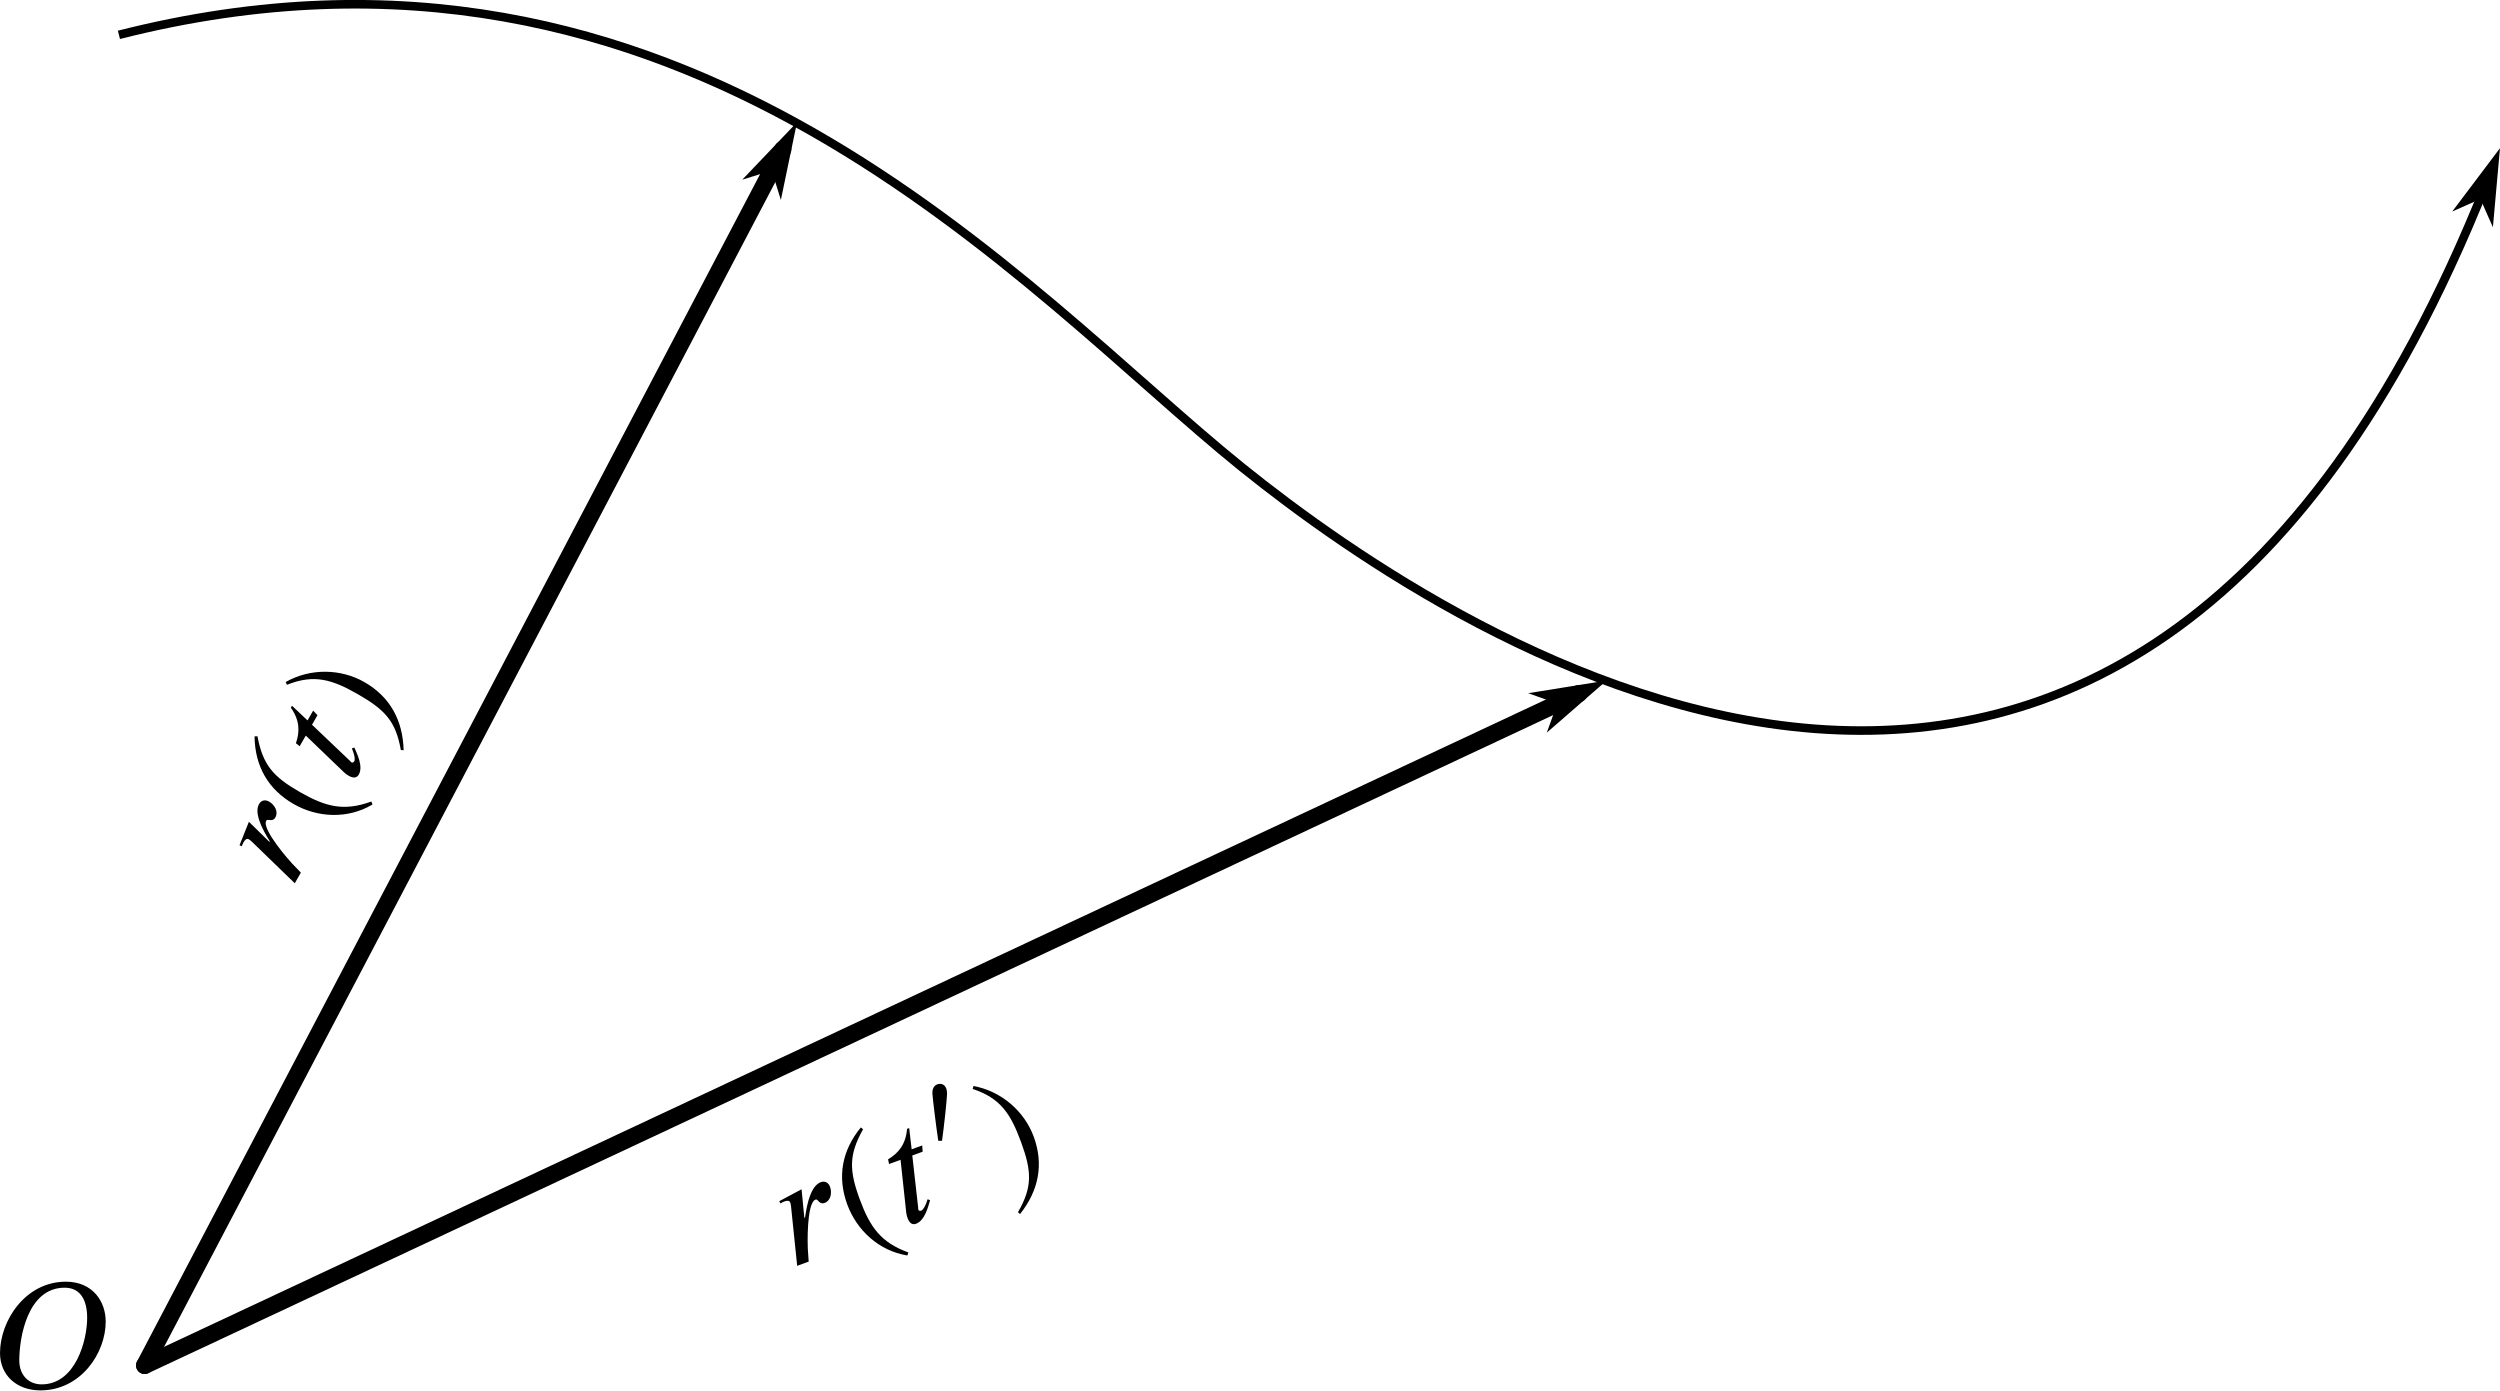
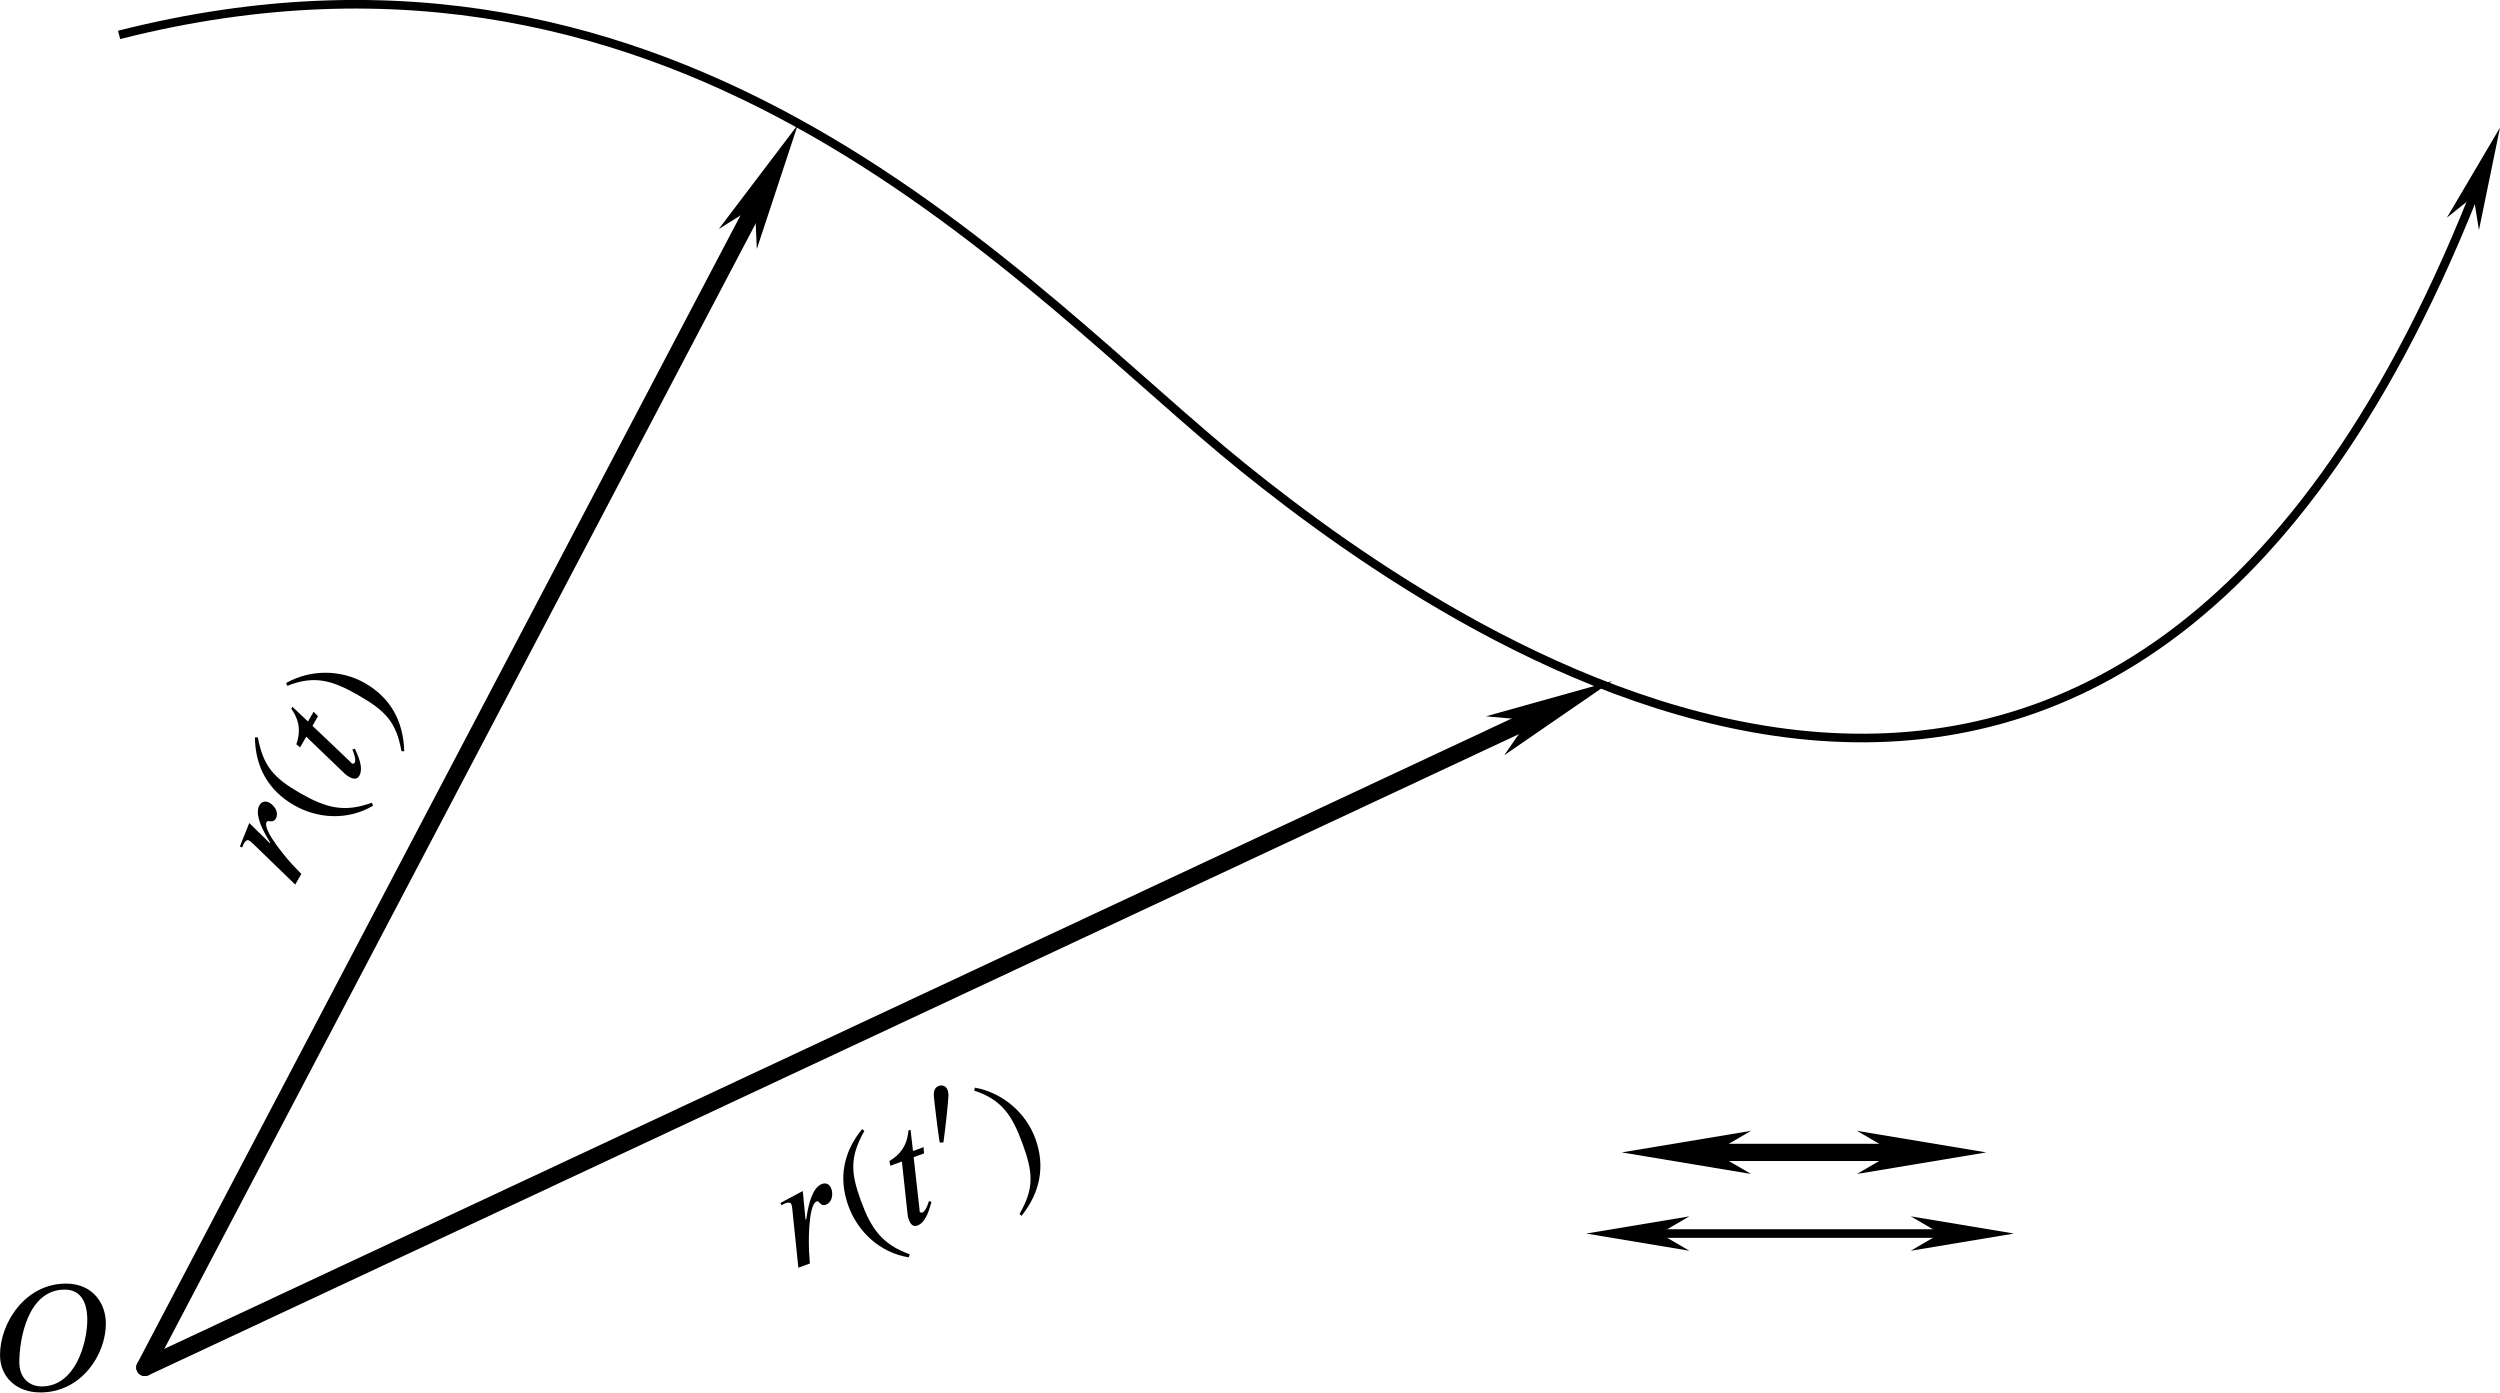
- <svg xmlns="http://www.w3.org/2000/svg" version="1.1" id="svg833" width="145.568" height="80.958" viewBox="0 0 145.568 80.958">
+ <svg xmlns="http://www.w3.org/2000/svg" version="1.1" id="svg833" width="145.352" height="80.958" viewBox="0 0 145.352 80.958">
  <defs id="defs837">
-     <marker style="overflow:visible" id="marker1187" refX="0" refY="0" orient="auto">
-       <path transform="matrix(-0.2,0,0,-0.2,-1.2,0)" style="fill:#000000;fill-opacity:1;fill-rule:evenodd;stroke:#000000;stroke-width:1pt;stroke-opacity:1" d="M 0,0 5,-5 -12.5,0 5,5 Z" id="path1185" />
+     <marker markerWidth="12" markerHeight="4" refX="6" refY="2" orient="auto" id="marker2640">
+       <path style="fill:#000000;stroke-width:0px" d="M 12,0 0,2 12,4 8.571,2 12,0" id="path2439" />
    </marker>
-     <marker style="overflow:visible" id="marker1177" refX="0" refY="0" orient="auto">
-       <path transform="matrix(-0.2,0,0,-0.2,-1.2,0)" style="fill:#000000;fill-opacity:1;fill-rule:evenodd;stroke:#000000;stroke-width:1pt;stroke-opacity:1" d="M 0,0 5,-5 -12.5,0 5,5 Z" id="path1175" />
+     <marker markerWidth="12" markerHeight="4" refX="6" refY="2" orient="auto" id="marker2649">
+       <path style="fill:#000000;stroke-width:0px" d="M 0,0 12,2 0,4 3.429,2 0,0" id="path2434" />
    </marker>
-     <marker style="overflow:visible" id="marker1157" refX="0" refY="0" orient="auto">
-       <path transform="matrix(-0.4,0,0,-0.4,-4,0)" style="fill:#000000;fill-opacity:1;fill-rule:evenodd;stroke:#000000;stroke-width:1pt;stroke-opacity:1" d="M 0,0 5,-5 -12.5,0 5,5 Z" id="path1155" />
+     <marker markerWidth="7.5" markerHeight="2.5" refX="3.75" refY="1.25" orient="auto" id="marker2622">
+       <path style="fill:#000000;stroke-width:0px" d="M 7.5,0 0,1.25 7.5,2.5 5.357,1.25 7.5,0" id="path2424" />
    </marker>
-     <marker style="overflow:visible" id="marker1127" refX="0" refY="0" orient="auto">
-       <path transform="matrix(-0.4,0,0,-0.4,-4,0)" style="fill:#000000;fill-opacity:1;fill-rule:evenodd;stroke:#000000;stroke-width:1pt;stroke-opacity:1" d="M 0,0 5,-5 -12.5,0 5,5 Z" id="path1125" />
+     <marker markerWidth="7.5" markerHeight="2.5" refX="3.75" refY="1.25" orient="auto" id="marker2631">
+       <path style="fill:#000000;stroke-width:0px" d="M 0,0 7.5,1.25 0,2.5 2.143,1.25 0,0" id="path2429" />
    </marker>
-     <marker style="overflow:visible" id="Arrow1Mend" refX="0" refY="0" orient="auto">
-       <path transform="matrix(-0.4,0,0,-0.4,-4,0)" style="fill:#000000;fill-opacity:1;fill-rule:evenodd;stroke:#000000;stroke-width:1pt;stroke-opacity:1" d="M 0,0 5,-5 -12.5,0 5,5 Z" id="path856" />
-     </marker>
-     <defs id="id-c5c23088-be8c-4103-90bd-e7f3a4824c84">
-       <g id="id-44499c4a-bd5f-4dfe-b00c-a0c2ef2a27c9">
-         <symbol overflow="visible" id="id-b4b71563-5da5-4fa7-bbf4-a75411c50b7b">
-           <path style="stroke:none;stroke-width:0" d="M 1.828,-0.672 H 0.656 V -6.156 H 1.828 Z M 2.5,0 V -6.812 H 0 V 0 Z m 0,0" id="id-0851cdb5-7ef4-4fed-9031-90194f4aaaf1" />
-         </symbol>
-         <symbol overflow="visible" id="id-3a831170-6c14-4ba2-be5d-2fa50a9dbd22">
-           <path style="stroke:none;stroke-width:0" d="m 1.75,-2.656 0.453,-1.734 -1.562,0.219 0.016,0.156 c 0.062,-0.016 0.203,-0.031 0.266,-0.031 0.219,0 0.328,0.062 0.328,0.188 0,0.047 0,0.125 -0.031,0.234 L 0.297,0 H 1.062 l 0.219,-0.75 c 0.047,-0.172 0.906,-2.734 1.516,-2.734 0.188,0 0.078,0.391 0.469,0.391 0.406,0 0.656,-0.438 0.656,-0.828 0,-0.266 -0.156,-0.469 -0.438,-0.469 -0.547,0 -1.031,0.641 -1.375,1.188 C 2,-3.031 1.891,-2.828 1.797,-2.656 Z m 0,0" id="id-053e645d-8815-46c3-9b73-7029459a5185" />
-         </symbol>
-         <symbol overflow="visible" id="id-23d10b9b-8b31-4507-8ce9-0d44df371e30">
-           <path style="stroke:none;stroke-width:0" d="M 3.031,1.609 C 1.641,0.438 1.328,-0.688 1.328,-2.547 c 0,-1.922 0.312,-2.844 1.703,-4.031 L 2.938,-6.734 c -1.594,0.938 -2.453,2.375 -2.453,4.219 0,1.703 0.844,3.391 2.422,4.281 z m 0,0" id="id-b7fe0b1e-5eb5-4e51-a192-d6ee5696d931" />
-         </symbol>
-         <symbol overflow="visible" id="id-849b1bd6-6825-4627-8eb0-ee20e7fdb5c5">
-           <path style="stroke:none;stroke-width:0" d="M 2.828,-4.359 H 2.125 L 2.438,-5.656 H 2.297 c -0.406,0.875 -1.016,1.234 -1.766,1.375 L 0.484,-3.984 H 1.25 l -0.797,3.188 c -0.031,0.109 -0.047,0.234 -0.047,0.375 0,0.266 0.078,0.516 0.375,0.516 0.594,0 1.094,-0.766 1.328,-1.078 l -0.125,-0.109 c -0.375,0.5 -0.594,0.531 -0.594,0.531 -0.141,0 -0.172,-0.062 -0.172,-0.125 0,-0.031 0.016,-0.078 0.031,-0.109 l 0.781,-3.188 h 0.688 z m 0,0" id="id-06318538-1efe-469e-ad92-943d19d5e384" />
-         </symbol>
-         <symbol overflow="visible" id="id-6afcfeb4-cb82-4411-b82e-19f8e5c642a0">
-           <path style="stroke:none;stroke-width:0" d="m 0.297,-6.578 c 1.438,1.141 1.688,2.281 1.688,4.141 0,1.938 -0.281,2.875 -1.688,4.047 L 0.375,1.766 C 1.969,0.797 2.844,-0.625 2.844,-2.469 c 0,-1.688 -0.906,-3.359 -2.438,-4.266 z m 0,0" id="id-be4d3b33-a4a2-4d58-a546-7396ba3b1051" />
-         </symbol>
-         <symbol overflow="visible" id="id-77228508-3aaa-47fc-92af-3e1a7b8d0a06">
-           <path style="stroke:none;stroke-width:0" d="m 5.938,-4.422 c 0,1.406 -0.719,4.156 -2.844,4.156 -0.766,0 -1.391,-0.531 -1.391,-1.5 0,-1.422 0.516,-4.531 2.828,-4.531 1.016,0 1.406,0.812 1.406,1.875 z M 7.094,-4.188 c 0,-1.25 -0.812,-2.484 -2.484,-2.484 -2.531,0 -4.109,2.438 -4.109,4.453 0,1.375 1.031,2.328 2.516,2.328 2.531,0 4.078,-2.328 4.078,-4.297 z m 0,0" id="id-33ae21a5-8104-4a13-8a46-384bdb7afea8" />
-         </symbol>
-         <symbol overflow="visible" id="id-31c329a5-c1a8-4b80-bd96-ea444d4c0df1">
-           <path style="stroke:none;stroke-width:0" d="M 1.375,-0.5 H 0.5 V -4.609 H 1.375 Z M 1.859,0 V -5.109 H 0 V 0 Z m 0,0" id="id-db0ab850-65ba-409e-b8b8-6230ce9ba8e4" />
-         </symbol>
-         <symbol overflow="visible" id="id-07a5f207-98bd-4522-9566-09763157270f">
-           <path style="stroke:none;stroke-width:0" d="m 0.969,-0.219 c 0.391,-0.719 1.172,-2.297 1.312,-2.656 0.031,-0.078 0.062,-0.234 0.062,-0.297 0,-0.312 -0.203,-0.453 -0.438,-0.453 -0.188,0 -0.375,0.109 -0.484,0.438 C 1.312,-2.812 0.906,-1.078 0.75,-0.297 Z m 0,0" id="id-81eae8c6-89d4-4203-a238-9000a1600985" />
-         </symbol>
-       </g>
-     </defs>
  </defs>
  <g id="g841" transform="translate(-248.226,-52.49085)">
-     <path style="fill:none;stroke:#000000;stroke-width:0.5;stroke-linecap:butt;stroke-linejoin:miter;stroke-miterlimit:4;stroke-dasharray:none;stroke-opacity:1;marker-end:url(#Arrow1Mend)" d="m 255.15,54.52 c 33.043,-8.392 52.798,15.035 65.386,25.175 12.588,10.14 52.099,36.364 72.903,-17.658" id="path845" />
-     <path style="fill:none;stroke:#000000;stroke-width:1px;stroke-linecap:round;stroke-linejoin:miter;stroke-opacity:1;marker-end:url(#marker1177)" d="M 256.648,131.995 293.805,61.19" id="path1123" />
-     <path style="fill:none;stroke:#000000;stroke-width:1px;stroke-linecap:round;stroke-linejoin:miter;stroke-opacity:1;marker-end:url(#marker1187)" d="M 256.648,131.995 340.159,92.875" id="path1153" />
+     <path style="fill:none;stroke:#000000;stroke-width:0.5;stroke-linecap:butt;stroke-linejoin:miter;stroke-miterlimit:4;stroke-dasharray:none;stroke-opacity:1;marker-end:url(#marker2649)" d="m 255.15,54.52 c 33.043,-8.392 52.798,15.035 65.386,25.175 12.588,10.14 51.16,37.035 71.964,-16.987" id="path845" />
+     <path style="fill:none;stroke:#000000;stroke-width:1px;stroke-linecap:round;stroke-linejoin:miter;stroke-opacity:1;marker-end:url(#marker2631)" d="m 256.648,131.995 36.218,-68.927" id="path1123" />
+     <path style="fill:none;stroke:#000000;stroke-width:1px;stroke-linecap:round;stroke-linejoin:miter;stroke-opacity:1;marker-end:url(#marker2631)" d="M 256.648,131.995 338.549,93.68" id="path1153" />
    <g style="fill:#000000;fill-opacity:1" id="id-4d7a5971-6412-4803-96d4-18034021c4a0" transform="matrix(0.463898,-0.8098799,0.8098799,0.463898,87.12203,162.0829)">
      <g transform="translate(148.712,134.765)" id="g954">
        <path style="stroke:none;stroke-width:0" d="m 1.75,-2.656 0.453,-1.734 -1.562,0.219 0.016,0.156 c 0.062,-0.016 0.203,-0.031 0.266,-0.031 0.219,0 0.328,0.062 0.328,0.188 0,0.047 0,0.125 -0.031,0.234 L 0.297,0 H 1.062 l 0.219,-0.75 c 0.047,-0.172 0.906,-2.734 1.516,-2.734 0.188,0 0.078,0.391 0.469,0.391 0.406,0 0.656,-0.438 0.656,-0.828 0,-0.266 -0.156,-0.469 -0.438,-0.469 -0.547,0 -1.031,0.641 -1.375,1.188 C 2,-3.031 1.891,-2.828 1.797,-2.656 Z m 0,0" id="id-3371020f-61b9-4f44-952e-e79bf221f45b" />
      </g>
      <g transform="translate(152.777,134.765)" id="g957">
        <path style="stroke:none;stroke-width:0" d="M 3.031,1.609 C 1.641,0.438 1.328,-0.688 1.328,-2.547 c 0,-1.922 0.312,-2.844 1.703,-4.031 L 2.938,-6.734 c -1.594,0.938 -2.453,2.375 -2.453,4.219 0,1.703 0.844,3.391 2.422,4.281 z m 0,0" id="id-11255002-86c1-4f8a-9936-f48aaffdb744" />
      </g>
      <g transform="translate(156.094,134.765)" id="g960">
        <path style="stroke:none;stroke-width:0" d="M 2.828,-4.359 H 2.125 L 2.438,-5.656 H 2.297 c -0.406,0.875 -1.016,1.234 -1.766,1.375 L 0.484,-3.984 H 1.25 l -0.797,3.188 c -0.031,0.109 -0.047,0.234 -0.047,0.375 0,0.266 0.078,0.516 0.375,0.516 0.594,0 1.094,-0.766 1.328,-1.078 l -0.125,-0.109 c -0.375,0.5 -0.594,0.531 -0.594,0.531 -0.141,0 -0.172,-0.062 -0.172,-0.125 0,-0.031 0.016,-0.078 0.031,-0.109 l 0.781,-3.188 h 0.688 z m 0,0" id="id-b18ddf3b-14dd-44a0-b2f6-e22872fbc47b" />
      </g>
      <g transform="translate(159.213,134.765)" id="g963">
        <path style="stroke:none;stroke-width:0" d="m 0.297,-6.578 c 1.438,1.141 1.688,2.281 1.688,4.141 0,1.938 -0.281,2.875 -1.688,4.047 L 0.375,1.766 C 1.969,0.797 2.844,-0.625 2.844,-2.469 c 0,-1.688 -0.906,-3.359 -2.438,-4.266 z m 0,0" id="id-5ce7197a-dd6b-4f9e-9ad5-5a19d23653a0" />
      </g>
    </g>
    <g id="g1378" transform="rotate(-20.18384,483.9683,218.2758)">
      <g style="fill:#000000;fill-opacity:1" id="id-745003c9-ef09-47f9-a50e-f6868e04a7a7" transform="matrix(0.933331,0,0,0.933331,179.8757,-59.25232)">
        <g transform="translate(169.165,134.765)" id="g967">
          <path style="stroke:none;stroke-width:0" d="m 1.75,-2.656 0.453,-1.734 -1.562,0.219 0.016,0.156 c 0.062,-0.016 0.203,-0.031 0.266,-0.031 0.219,0 0.328,0.062 0.328,0.188 0,0.047 0,0.125 -0.031,0.234 L 0.297,0 H 1.062 l 0.219,-0.75 c 0.047,-0.172 0.906,-2.734 1.516,-2.734 0.188,0 0.078,0.391 0.469,0.391 0.406,0 0.656,-0.438 0.656,-0.828 0,-0.266 -0.156,-0.469 -0.438,-0.469 -0.547,0 -1.031,0.641 -1.375,1.188 C 2,-3.031 1.891,-2.828 1.797,-2.656 Z m 0,0" id="id-7c3c9919-1ce3-4d5e-9d95-c9f4f263b6f5" />
        </g>
        <g transform="translate(173.23,134.765)" id="g970">
          <path style="stroke:none;stroke-width:0" d="M 3.031,1.609 C 1.641,0.438 1.328,-0.688 1.328,-2.547 c 0,-1.922 0.312,-2.844 1.703,-4.031 L 2.938,-6.734 c -1.594,0.938 -2.453,2.375 -2.453,4.219 0,1.703 0.844,3.391 2.422,4.281 z m 0,0" id="id-86ba2b20-c3dc-49ee-a10e-bbc4bb2cd6d9" />
        </g>
        <g transform="translate(176.548,134.765)" id="g973">
          <path style="stroke:none;stroke-width:0" d="M 2.828,-4.359 H 2.125 L 2.438,-5.656 H 2.297 c -0.406,0.875 -1.016,1.234 -1.766,1.375 L 0.484,-3.984 H 1.25 l -0.797,3.188 c -0.031,0.109 -0.047,0.234 -0.047,0.375 0,0.266 0.078,0.516 0.375,0.516 0.594,0 1.094,-0.766 1.328,-1.078 l -0.125,-0.109 c -0.375,0.5 -0.594,0.531 -0.594,0.531 -0.141,0 -0.172,-0.062 -0.172,-0.125 0,-0.031 0.016,-0.078 0.031,-0.109 l 0.781,-3.188 h 0.688 z m 0,0" id="id-f6e9c94f-e9f0-4936-9008-7def36b76242" />
        </g>
      </g>
      <g style="fill:#000000;fill-opacity:1" id="id-e23b5aac-2869-497e-940a-36ab52ed4548" transform="matrix(0.933331,0,0,0.933331,179.8757,-59.25232)">
        <g transform="translate(179.666,130.779)" id="g977">
          <path style="stroke:none;stroke-width:0" d="m 0.969,-0.219 c 0.391,-0.719 1.172,-2.297 1.312,-2.656 0.031,-0.078 0.062,-0.234 0.062,-0.297 0,-0.312 -0.203,-0.453 -0.438,-0.453 -0.188,0 -0.375,0.109 -0.484,0.438 C 1.312,-2.812 0.906,-1.078 0.75,-0.297 Z m 0,0" id="id-9f649a7f-f70a-4718-af0d-9848490e2177" />
        </g>
      </g>
      <g style="fill:#000000;fill-opacity:1" id="id-97561270-bcdf-451c-bb6a-fda22545168b" transform="matrix(0.933331,0,0,0.933331,179.8757,-59.25232)">
        <g transform="translate(183.25,134.765)" id="g981">
          <path style="stroke:none;stroke-width:0" d="m 0.297,-6.578 c 1.438,1.141 1.688,2.281 1.688,4.141 0,1.938 -0.281,2.875 -1.688,4.047 L 0.375,1.766 C 1.969,0.797 2.844,-0.625 2.844,-2.469 c 0,-1.688 -0.906,-3.359 -2.438,-4.266 z m 0,0" id="id-9190174d-a05b-4877-95e3-ce2efde7047d" />
        </g>
      </g>
    </g>
    <g style="fill:#000000;fill-opacity:1" id="id-730e4162-e9f4-4533-8be8-ff1c4109f1db" transform="matrix(0.933331,0,0,0.933331,67.43703,7.566831)">
      <g transform="translate(193.203,134.765)" id="g985">
        <path style="stroke:none;stroke-width:0" d="m 5.938,-4.422 c 0,1.406 -0.719,4.156 -2.844,4.156 -0.766,0 -1.391,-0.531 -1.391,-1.5 0,-1.422 0.516,-4.531 2.828,-4.531 1.016,0 1.406,0.812 1.406,1.875 z M 7.094,-4.188 c 0,-1.25 -0.812,-2.484 -2.484,-2.484 -2.531,0 -4.109,2.438 -4.109,4.453 0,1.375 1.031,2.328 2.516,2.328 2.531,0 4.078,-2.328 4.078,-4.297 z m 0,0" id="id-cf66a5cb-0f72-4460-853c-2cee8e070225" />
      </g>
    </g>
+     <path style="fill:none;stroke:#000000;stroke-width:1.002;stroke-linecap:butt;stroke-linejoin:miter;stroke-miterlimit:4;stroke-dasharray:none;stroke-opacity:1;marker-start:url(#marker2622);marker-end:url(#marker2631)" d="m 346.273,119.492 h 13.678" id="path2691" />
+     <path style="fill:none;stroke:#000000;stroke-width:0.5;stroke-linecap:butt;stroke-linejoin:miter;stroke-miterlimit:4;stroke-dasharray:none;stroke-opacity:1;marker-start:url(#marker2640);marker-end:url(#marker2649)" d="m 343.446,124.21 h 18.874" id="path2693" />
  </g>
</svg>
